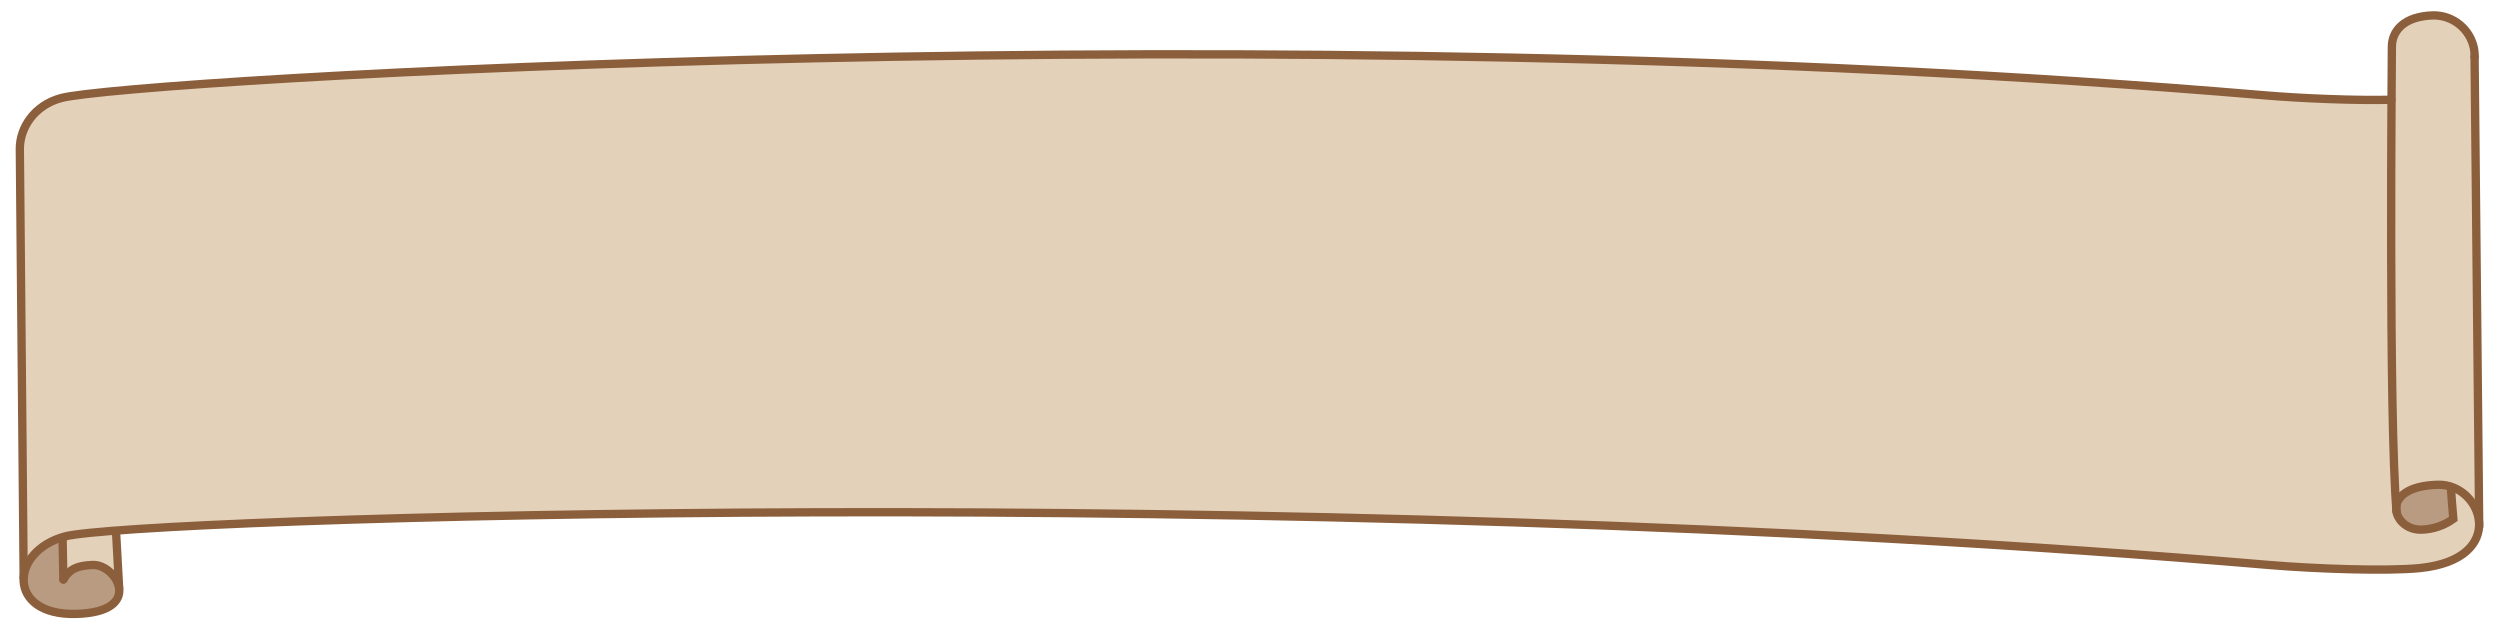
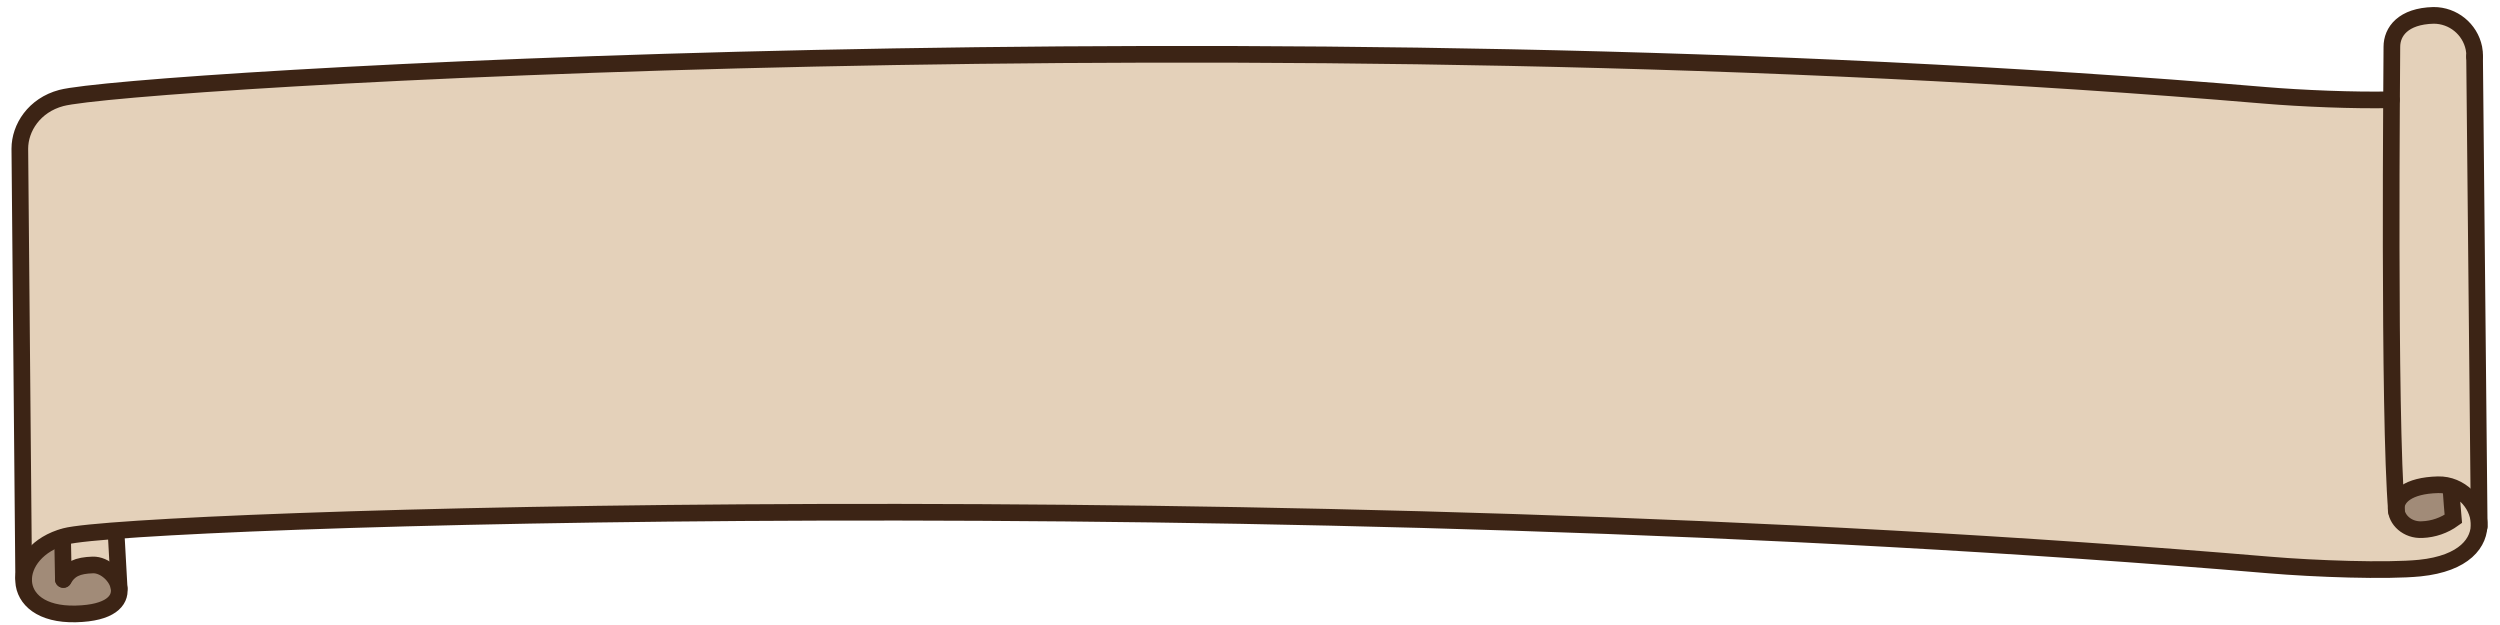
<svg xmlns="http://www.w3.org/2000/svg" id="Lines" viewBox="0 0 600 150">
  <defs>
-     <style>.cls-1{fill:#e4d1ba;}.cls-2,.cls-4{opacity:0.4;}.cls-3,.cls-4{fill:#754c29;}.cls-5{fill:none;stroke:#8b5e3c;stroke-linecap:round;stroke-miterlimit:10;stroke-width:2px;}</style>
+     <style>.cls-1{fill:#e4d1ba;}.cls-2,.cls-4{opacity:0.4;}.cls-3,.cls-4{fill:#3c2415;}.cls-5{fill:none;stroke:#3c2415;stroke-linecap:round;stroke-miterlimit:10;stroke-width:4px;}</style>
  </defs>
  <path class="cls-1" d="M593.74,11.56a9.86,9.86,0,0,0-9.69-7.87c-7.31.18-10,3.91-10,7.55,0,0.69,0,5.47-.08,12.72h0c-8.8.22-21.61-.31-30.46-1.07-239-20.25-512.54-3.66-528.76.65-6.5,1.73-10,7.13-9.95,12.17,0,0.13.92,102.83,0.92,103h0c-0.25,4.57,3.67,8.83,12.49,8.62,8.32-.2,10.77-3.19,10.43-6.11h0l-0.75-13.55-1.44-.24c55.42-4.45,301.09-10.25,518.14,8.14,11.08,0.94,28.35,1.54,36.21.75,10-1,13.95-5.48,14.22-9.93l0,0L593.9,13.62A8.52,8.52,0,0,0,593.74,11.56ZM5.91,137.24l-0.23,1.45A8,8,0,0,1,5.91,137.24Zm582.33-20.43h0Z" />
  <g class="cls-2">
    <path class="cls-3" d="M15,128.7c-9,1.94-9.34,9.8-9.34,9.83h0c-0.25,4.66,3.67,9,12.49,8.78,8.32-.2,10.77-3.25,10.43-6.22h0l-0.11-2-4-3.23-5.23-.13-2.14,1-1.94,2.24Zm-9.34,9.82a8.25,8.25,0,0,1,.23-1.48Z" />
  </g>
  <path class="cls-4" d="M580.38,116.39l-2.38.93-3.07,2.57,0.49,3.33a12.05,12.05,0,0,0,2.86,2.95,5.3,5.3,0,0,0,3.77.51c7.12-1.16,6.76-2.57,6.76-2.57l-0.57-7.88-4-.58Zm7.86-.15h0Z" />
  <path class="cls-5" d="M588.23,116.8c0,1.22.57,7.73,0.57,7.73a13.68,13.68,0,0,1-7.48,2.58c-7.13.4-10.79-10.42,3.82-10.77,10.61-.26,17.09,17.8-4.38,20-7.86.79-25.13,0.19-36.21-.75-239-20.25-512.68-11.17-528.9-6.86-13.34,3.55-14.1,19,2.52,18.61s9.82-11.93,4.11-11.75c-3.64.12-5.59,0.94-7.07,3.49" />
  <path class="cls-5" d="M593.9,13.62a8.52,8.52,0,0,0-.16-2.06,9.86,9.86,0,0,0-9.69-7.87c-7.31.18-10,3.91-10,7.55,0,3.09-.82,88.51,1.12,111.51" />
  <path class="cls-5" d="M5.68,138.69c0-.13-0.92-102.83-0.92-103,0-5,3.45-10.44,9.95-12.17,16.22-4.31,289.76-20.91,528.76-.65,8.85,0.75,21.66,1.28,30.46,1.07" />
  <line class="cls-5" x1="593.9" y1="13.62" x2="595.01" y2="126.42" />
  <line class="cls-5" x1="15.21" y1="139.06" x2="15.02" y2="129.04" />
  <line class="cls-5" x1="27.85" y1="127.65" x2="28.6" y2="141.2" />
</svg>
